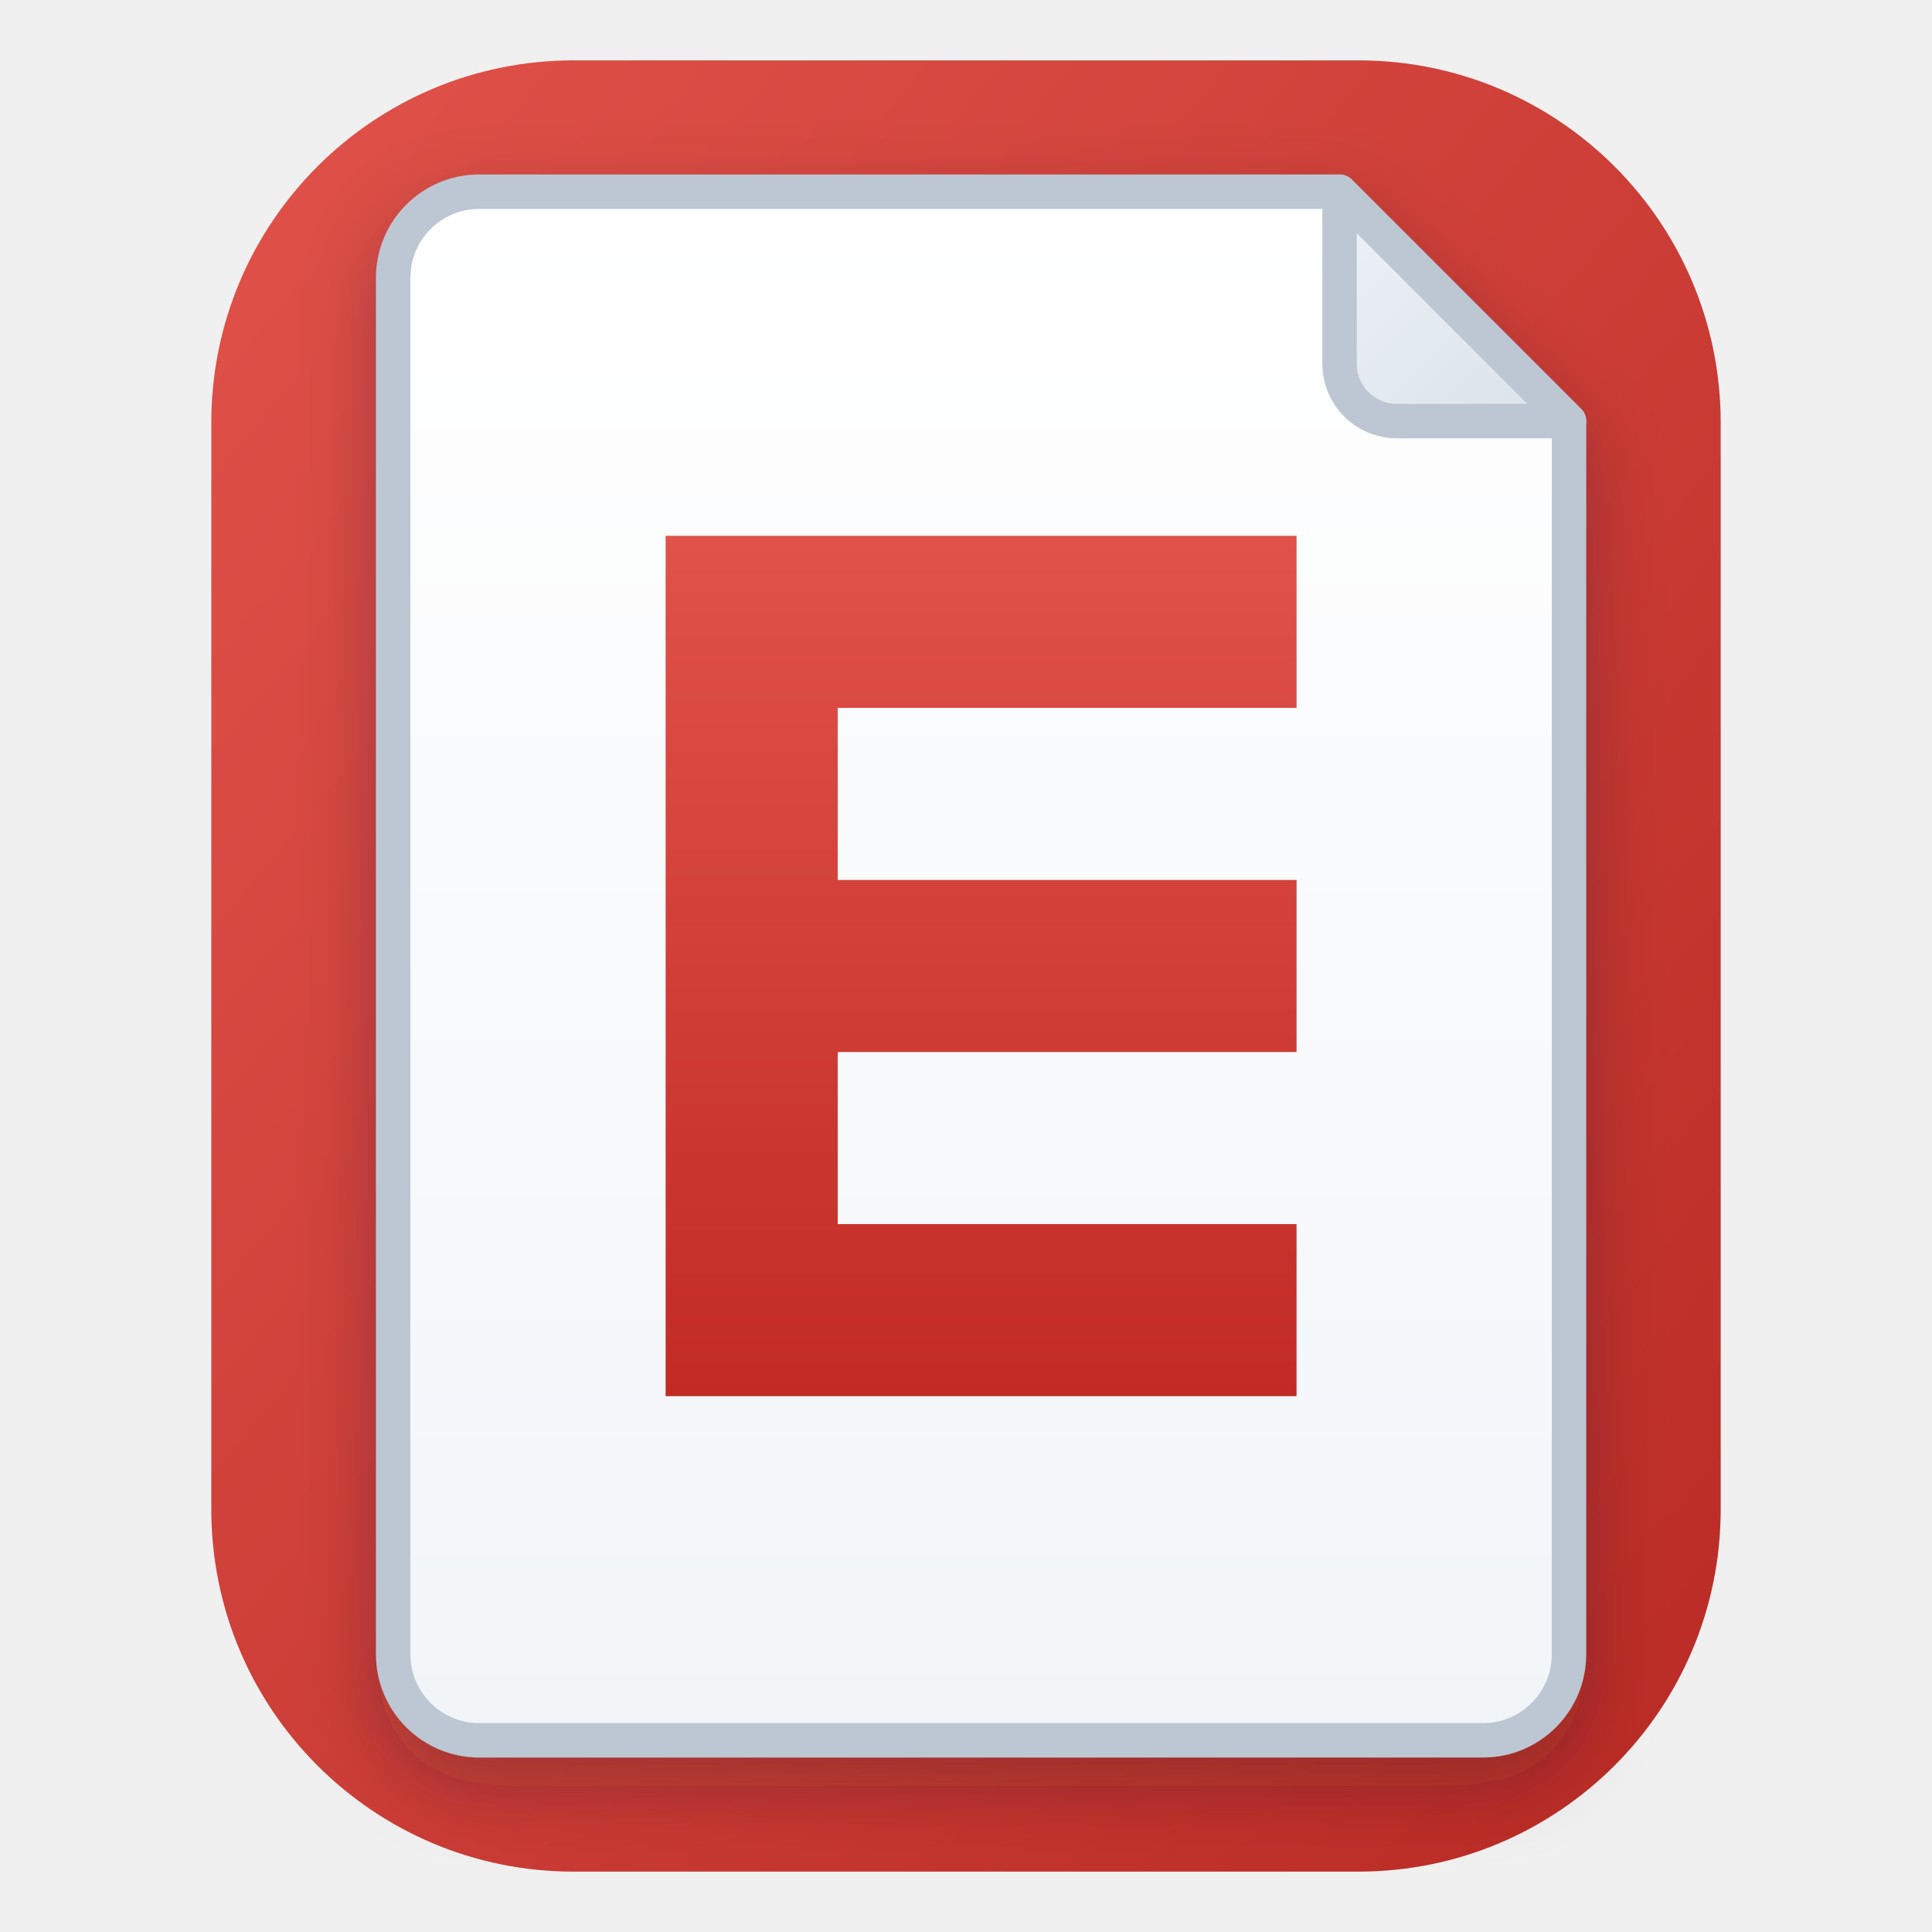
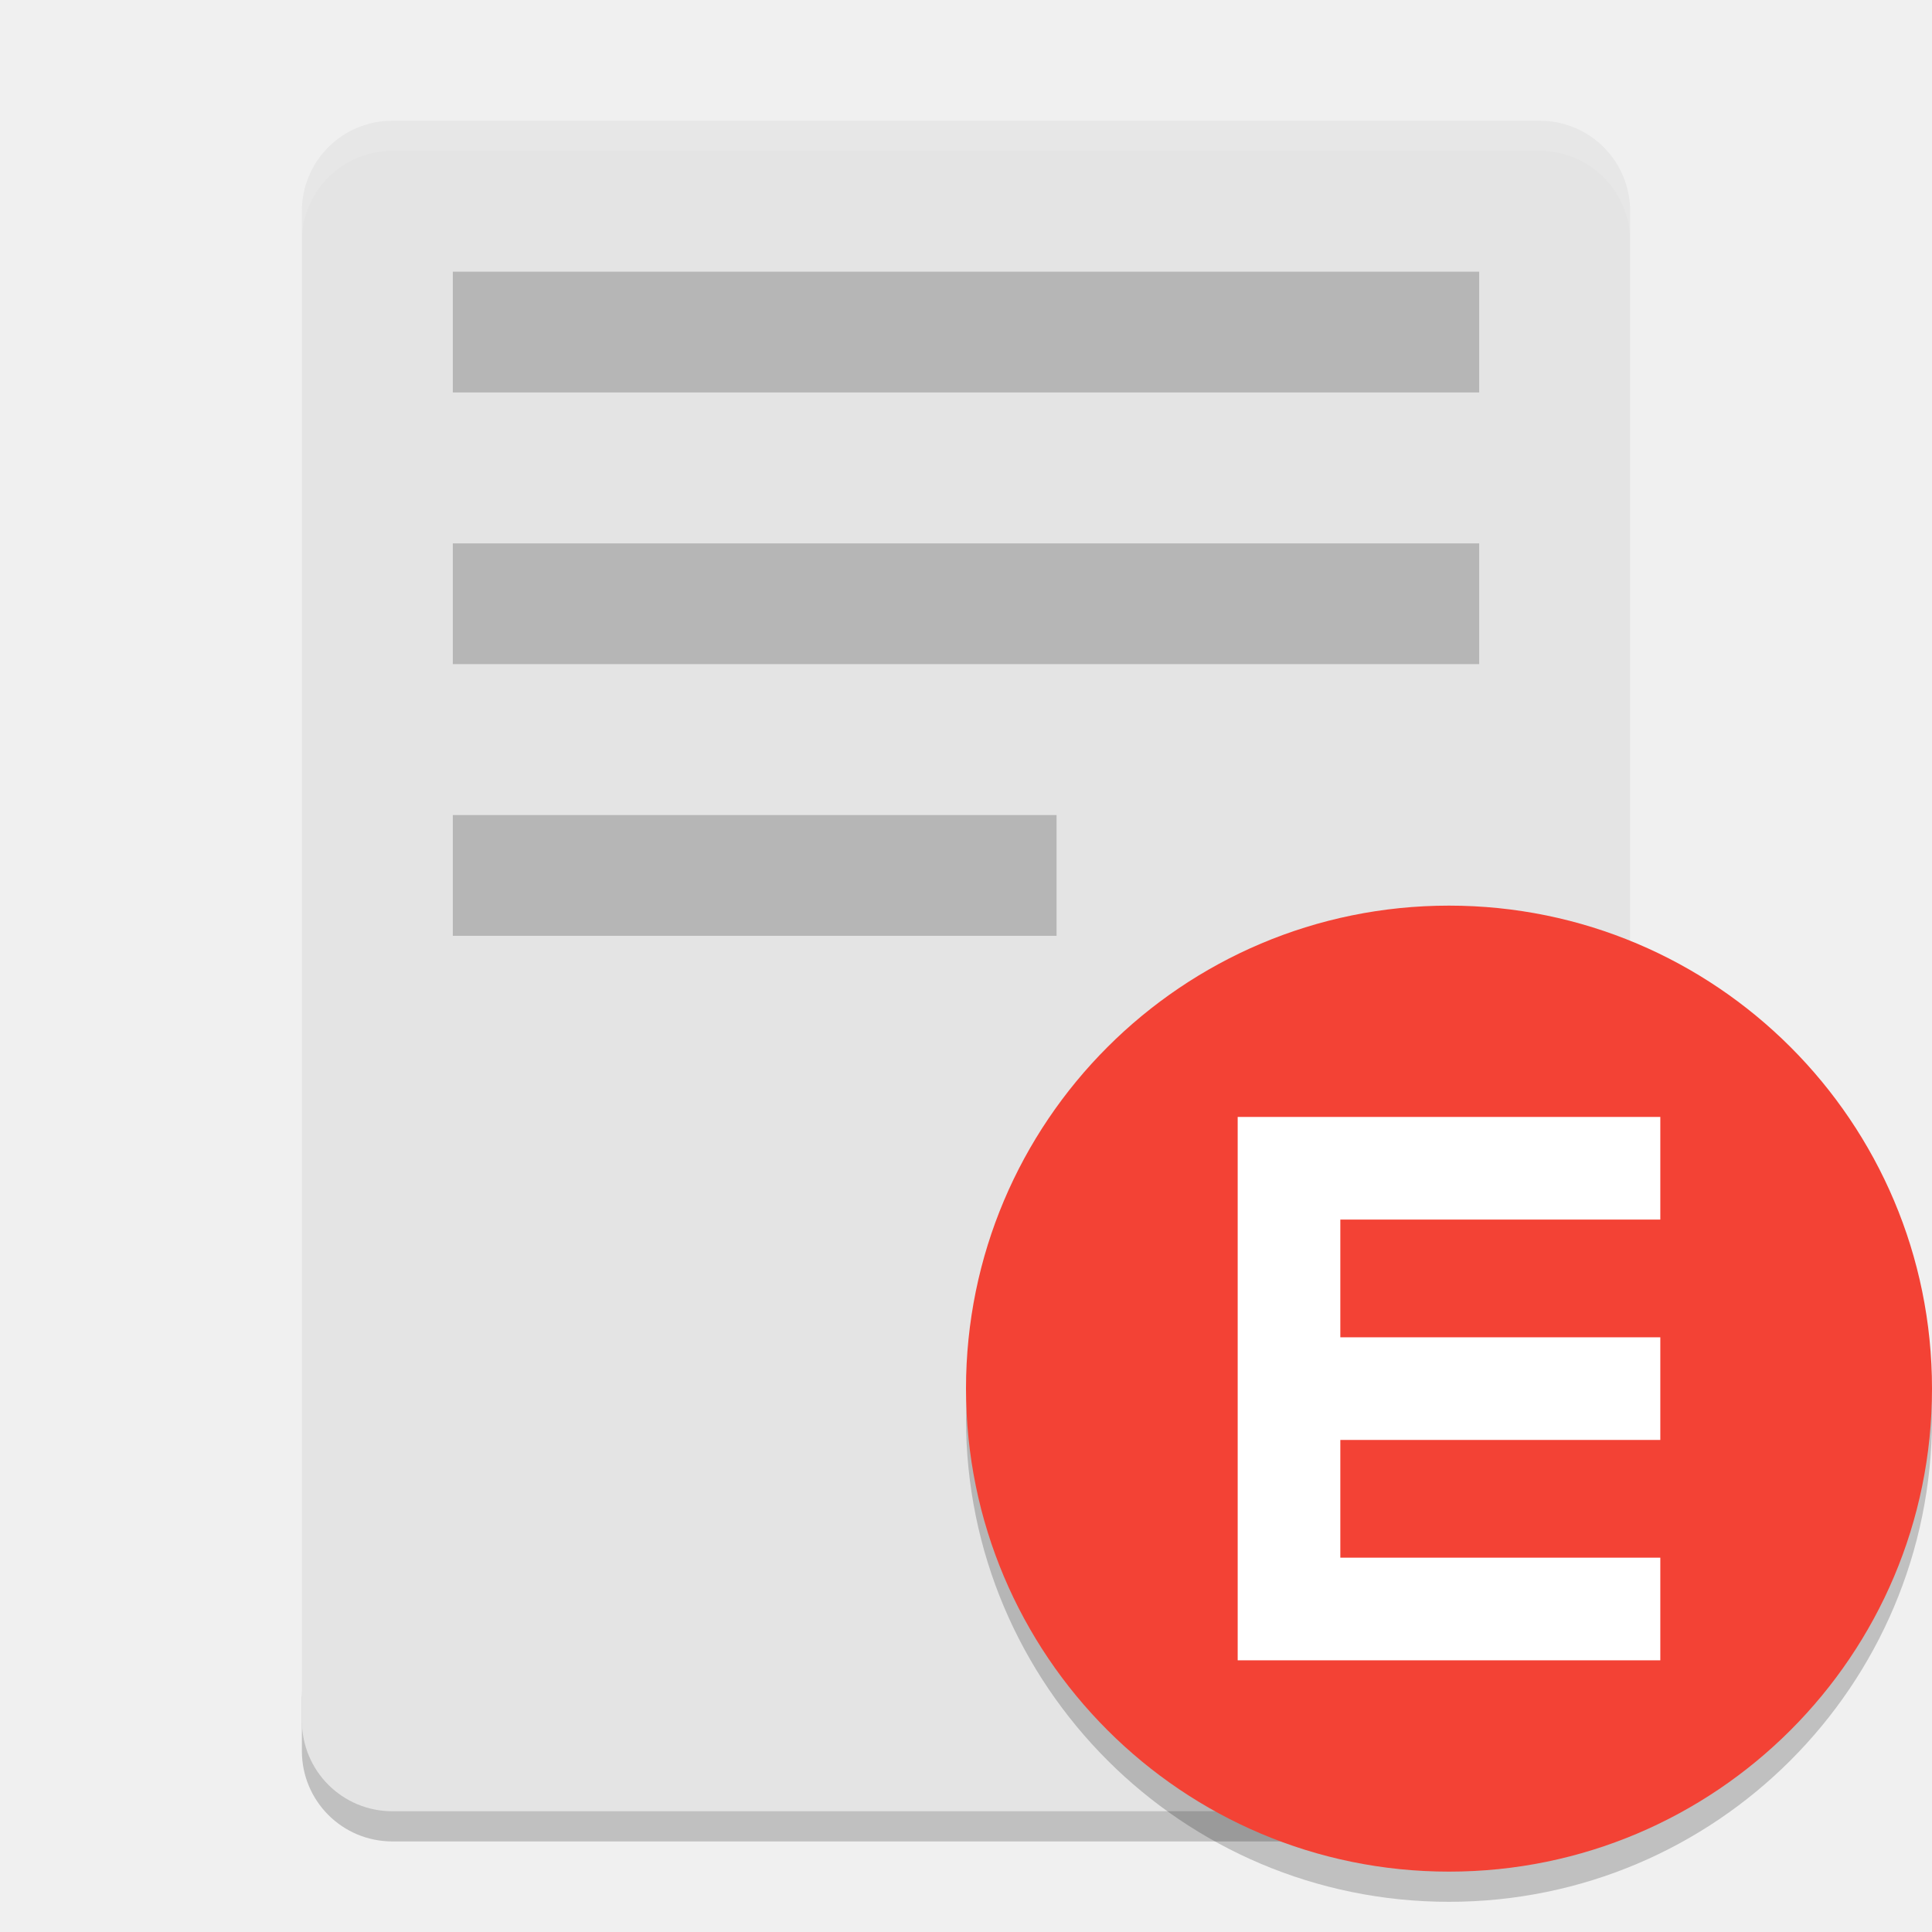
- <svg xmlns="http://www.w3.org/2000/svg" width="128" height="128" viewBox="0 0 128 128" role="img" aria-label="Eve's Text">
-   <defs>
-     <linearGradient id="bg" x1="0" y1="0" x2="1" y2="1">
-       <stop offset="0" stop-color="#e0524a" />
-       <stop offset="1" stop-color="#b92a24" />
-     </linearGradient>
-     <linearGradient id="page" x1="0" y1="0" x2="0" y2="1">
-       <stop offset="0" stop-color="#ffffff" />
-       <stop offset="1" stop-color="#f2f5f8" />
-     </linearGradient>
-     <linearGradient id="fold" x1="0" y1="0" x2="1" y2="1">
-       <stop offset="0" stop-color="#eef2f7" />
-       <stop offset="1" stop-color="#d9e1ea" />
-     </linearGradient>
-     <linearGradient id="ink" x1="0" y1="0" x2="0" y2="1">
-       <stop offset="0" stop-color="#e0524a" />
-       <stop offset="1" stop-color="#c22b25" />
-     </linearGradient>
-     <filter id="shadow" x="-20%" y="-20%" width="140%" height="140%">
-       <feDropShadow dx="0" dy="2" stdDeviation="2.5" flood-color="#1d2733" flood-opacity="0.25" />
-     </filter>
-   </defs>
-   <rect x="14" y="4" width="100" height="120" rx="24" fill="url(#bg)" />
-   <g transform="translate(65 64) scale(0.95) translate(-65 -64)">
-     <path d="M30 10 H90 L106 26 V112 a6 6 0 0 1 -6 6 H30 a6 6 0 0 1 -6 -6 V16 a6 6 0 0 1 6 -6 Z" fill="url(#page)" stroke="#bcc7d3" stroke-width="2.4" stroke-linejoin="round" filter="url(#shadow)" />
-     <path d="M90 10 V22 a4 4 0 0 0 4 4 H106 Z" fill="url(#fold)" stroke="#bcc7d3" stroke-width="2.4" stroke-linejoin="round" />
-     <path d="M43 34 H87 V46 H55 V58 H87 V70 H55 V82 H87 V94 H43 Z" fill="url(#ink)" />
+ <svg xmlns="http://www.w3.org/2000/svg" width="64" height="64" version="1">
+   <path style="opacity:0.2" d="m 10,56 0,2 c 0,1.662 1.338,3 3,3 l 38,0 c 1.662,0 3,-1.338 3,-3 l 0,-2 c 0,1.662 -1.338,3 -3,3 l -38,0 c -1.662,0 -3,-1.338 -3,-3 z" />
+   <path style="fill:#e4e4e4" d="M 54,57 54,7 C 54,5.338 52.662,4 51,4 L 13,4 c -1.662,0 -3,1.338 -3,3 l 0,50 c 0,1.662 1.338,3 3,3 l 38,0 c 1.662,0 3,-1.338 3,-3 z" />
+   <path style="opacity:0.1;fill:#ffffff" d="M 13 4 C 11.338 4 10 5.338 10 7 L 10 8 C 10 6.338 11.338 5 13 5 L 51 5 C 52.662 5 54 6.338 54 8 L 54 7 C 54 5.338 52.662 4 51 4 L 13 4 z" />
+   <path style="opacity:0.2;fill-rule:evenodd" d="M 63.958,45.848 A 16,16 0 0 1 48,61 16,16 0 0 1 32.042,46.152 16,16 0 0 0 32,47 16,16 0 0 0 48,63 16,16 0 0 0 64,47 16,16 0 0 0 63.957,45.848 Z" />
+   <g transform="matrix(2,0,0,2,6,0)">
+     <circle style="fill:#f34235" cx="21" cy="23" r="8" />
  </g>
+   <path style="fill:#ffffff" d="M 41 37 H 55 V 40.4 H 44.4 V 44.3 H 55 V 47.7 H 44.4 V 51.6 H 55 V 55 H 41 Z" />
+   <rect style="opacity:0.2" width="34" height="4" x="15" y="9" />
+   <rect style="opacity:0.2" width="34" height="4" x="15" y="18" />
+   <rect style="opacity:0.2" width="20" height="4" x="15" y="27" />
</svg>
